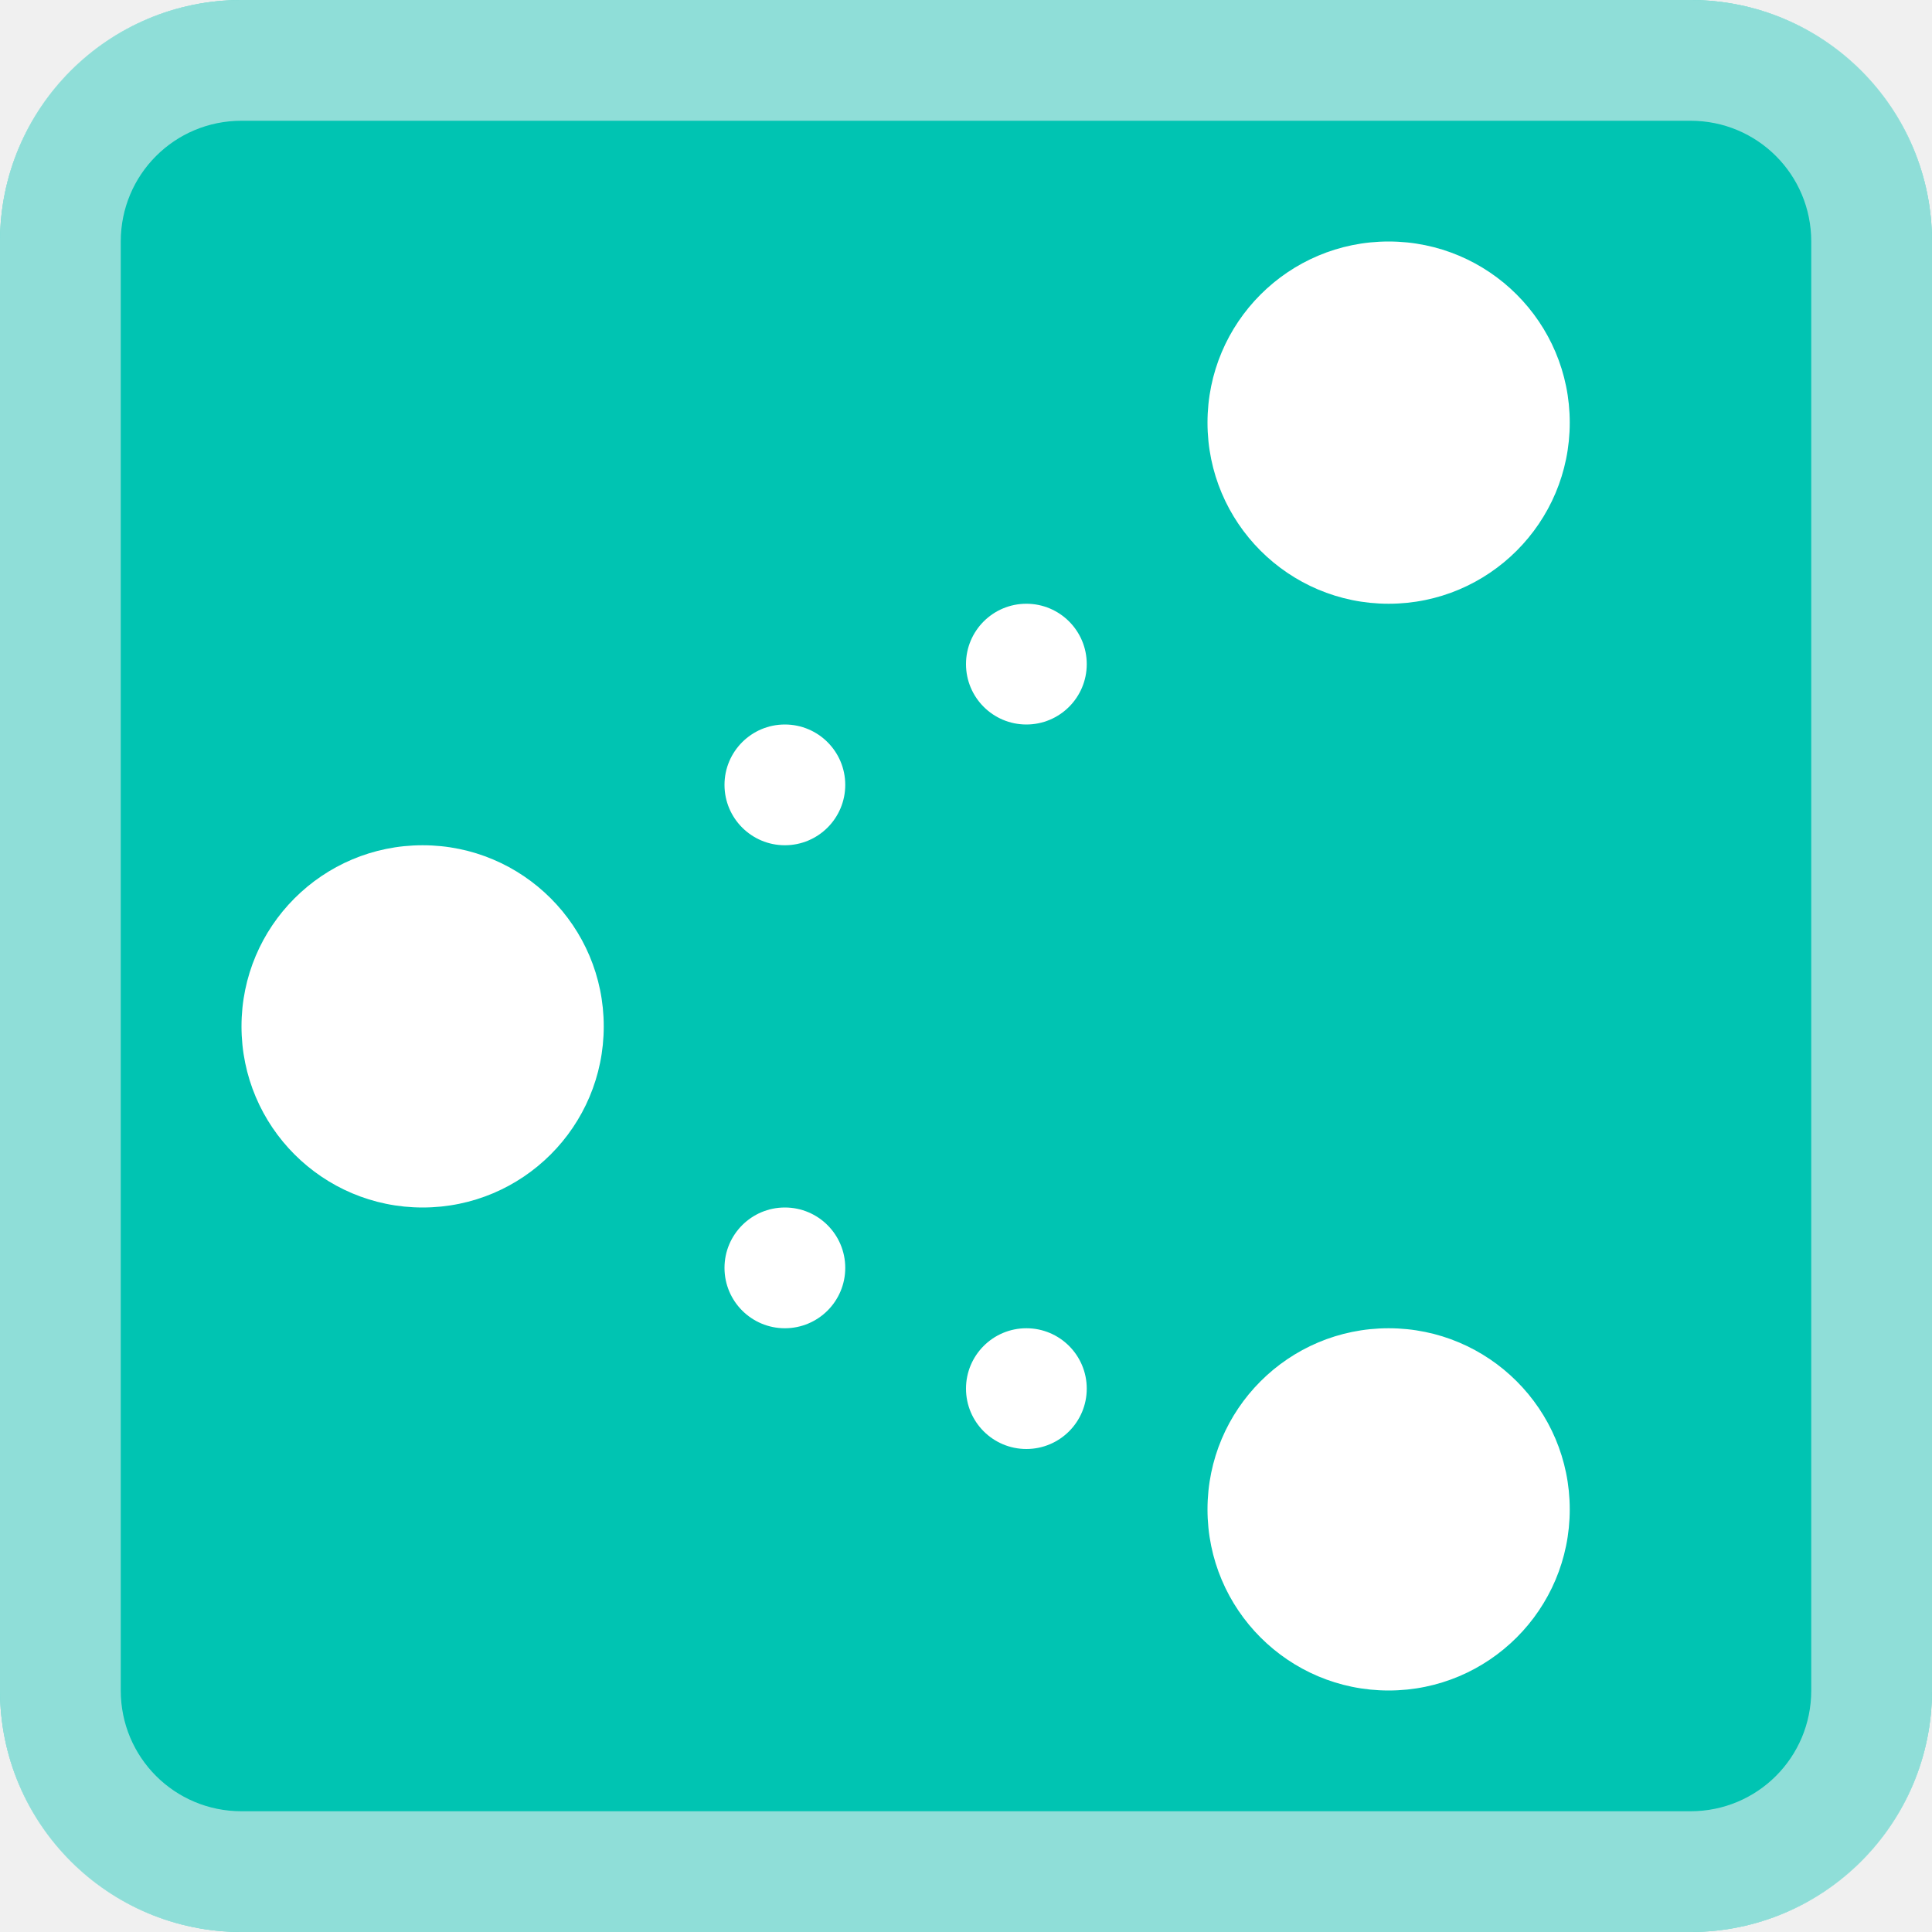
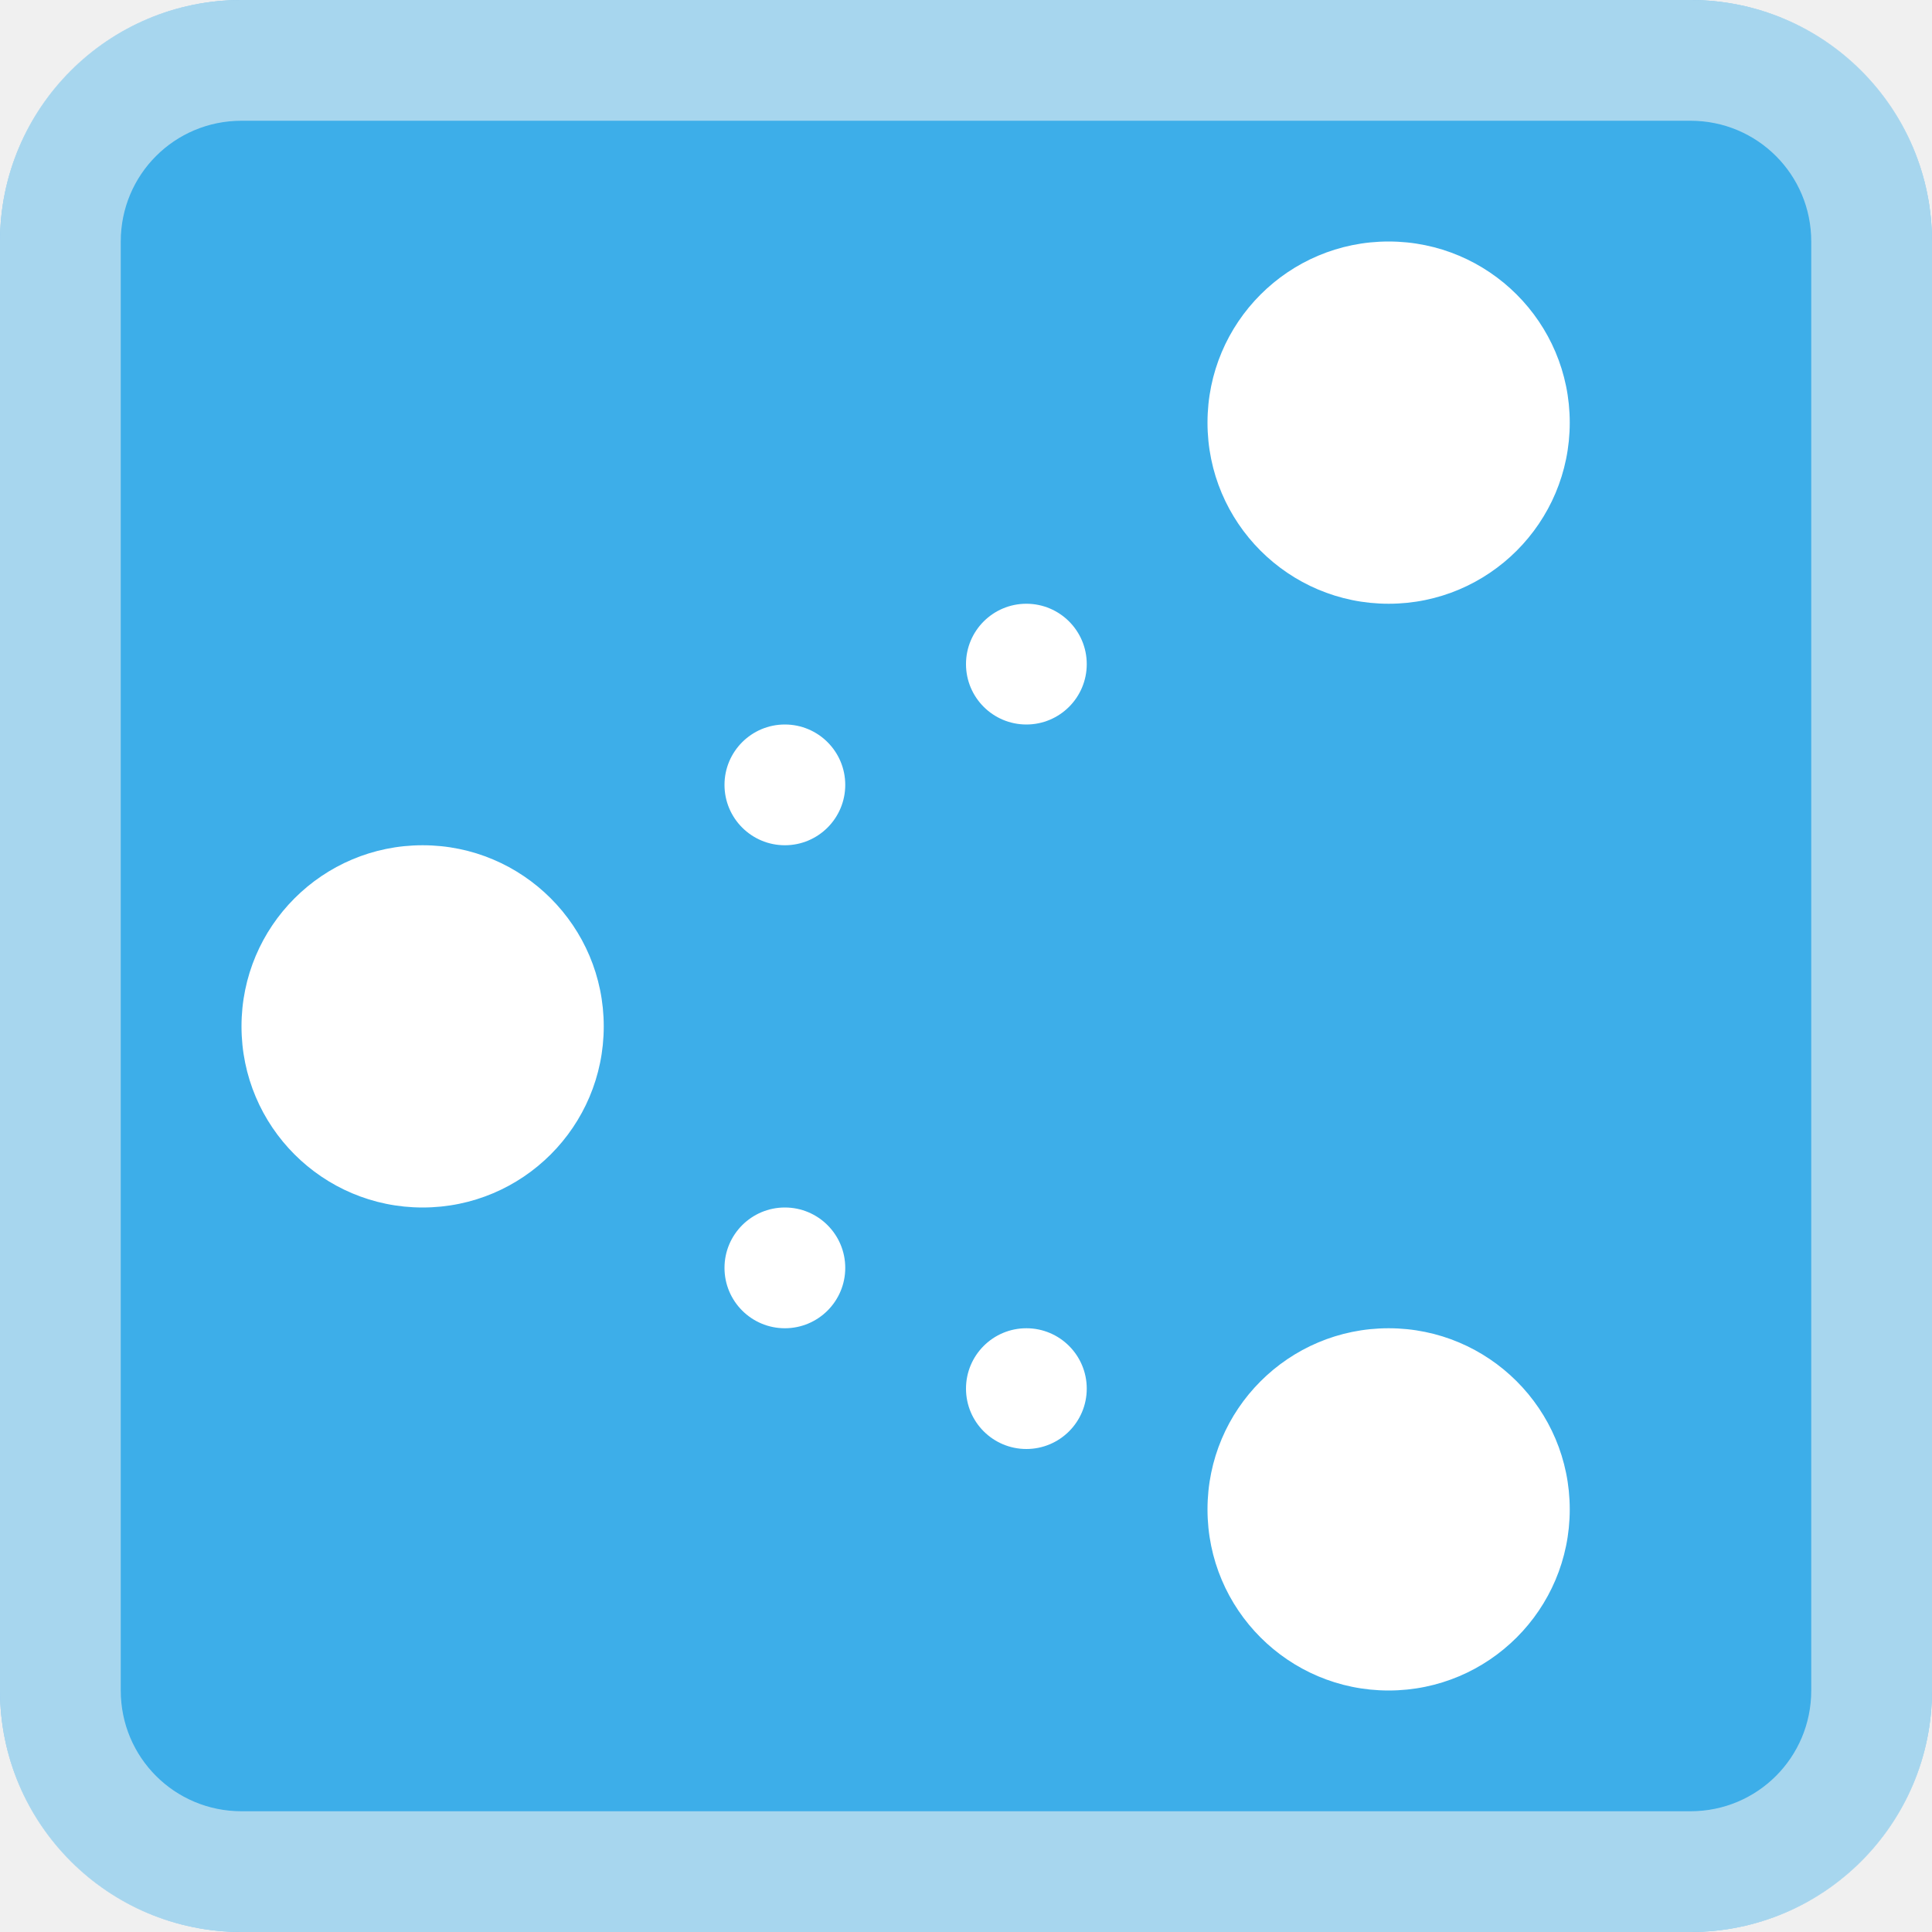
<svg xmlns="http://www.w3.org/2000/svg" viewBox="0 0 16 16">
  <style type="text/css" id="current-color-scheme">
        .ColorScheme-Highlight {
-             color:#00c4b2;
+             color:#3daee9;
        }
        .ColorScheme-Text {
            color:#eff0f1;
        }
    </style>
  <rect style="fill:currentColor;fill-opacity:1;stroke:none" class="ColorScheme-Highlight" height="16" rx="2" width="16" />
  <path style="fill:currentColor;fill-opacity:0.6;stroke:none" class="ColorScheme-Text" d="M2 0C.892 0 0 .892 0 2v12c0 1.108.892 2 2 2h12c1.108 0 2-.892 2-2V2c0-1.108-.892-2-2-2zm0 1h12c.554 0 1 .446 1 1v12c0 .554-.446 1-1 1H2c-.554 0-1-.446-1-1V2c0-.554.446-1 1-1z" />
  <path d="M11.5 2a1.5 1.5 0 1 0 0 3 1.5 1.5 0 0 0 0-3zm-3 3a.5.5 0 1 0 0 1 .5.5 0 0 0 0-1zm-2 1a.5.5 0 1 0 0 1 .5.5 0 0 0 0-1zm-3 1a1.5 1.5 0 1 0 0 3 1.5 1.5 0 0 0 0-3zm3 3a.5.5 0 1 0 0 1 .5.5 0 0 0 0-1zm2 1a.5.5 0 1 0 0 1 .5.5 0 0 0 0-1zm3 0a1.5 1.5 0 1 0 0 3 1.5 1.5 0 0 0 0-3z" fill="#fff" />
</svg>
